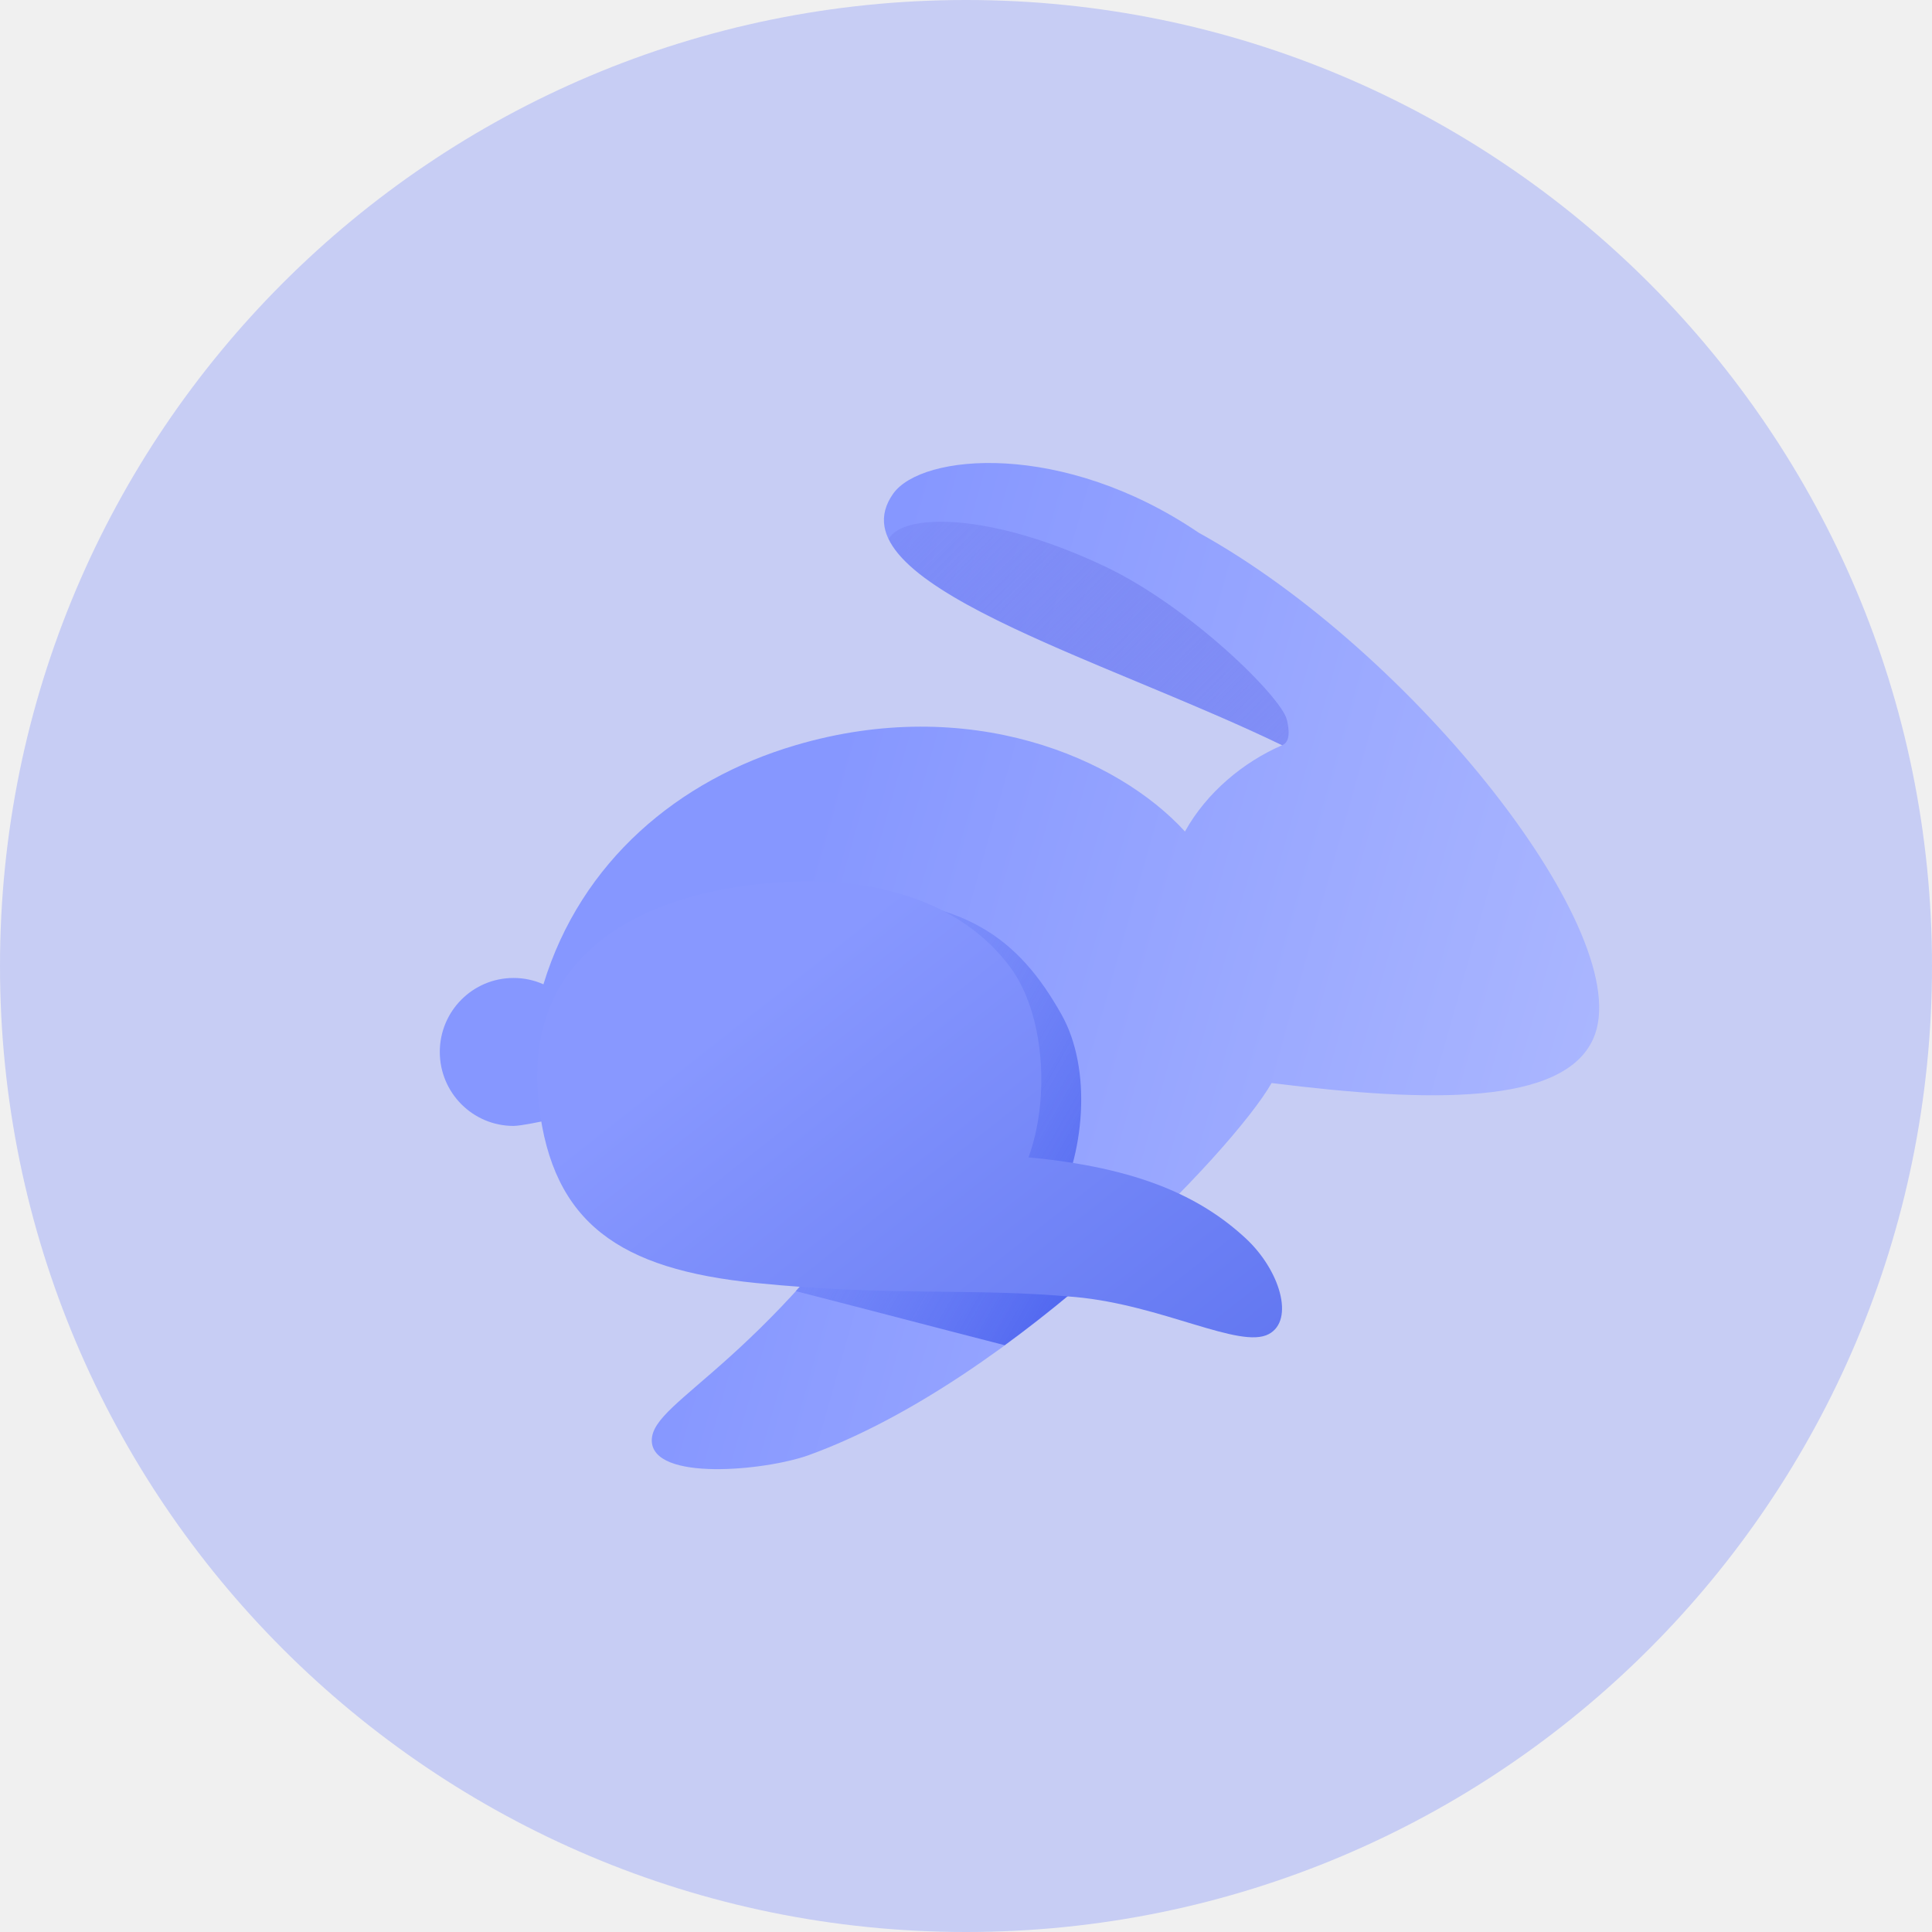
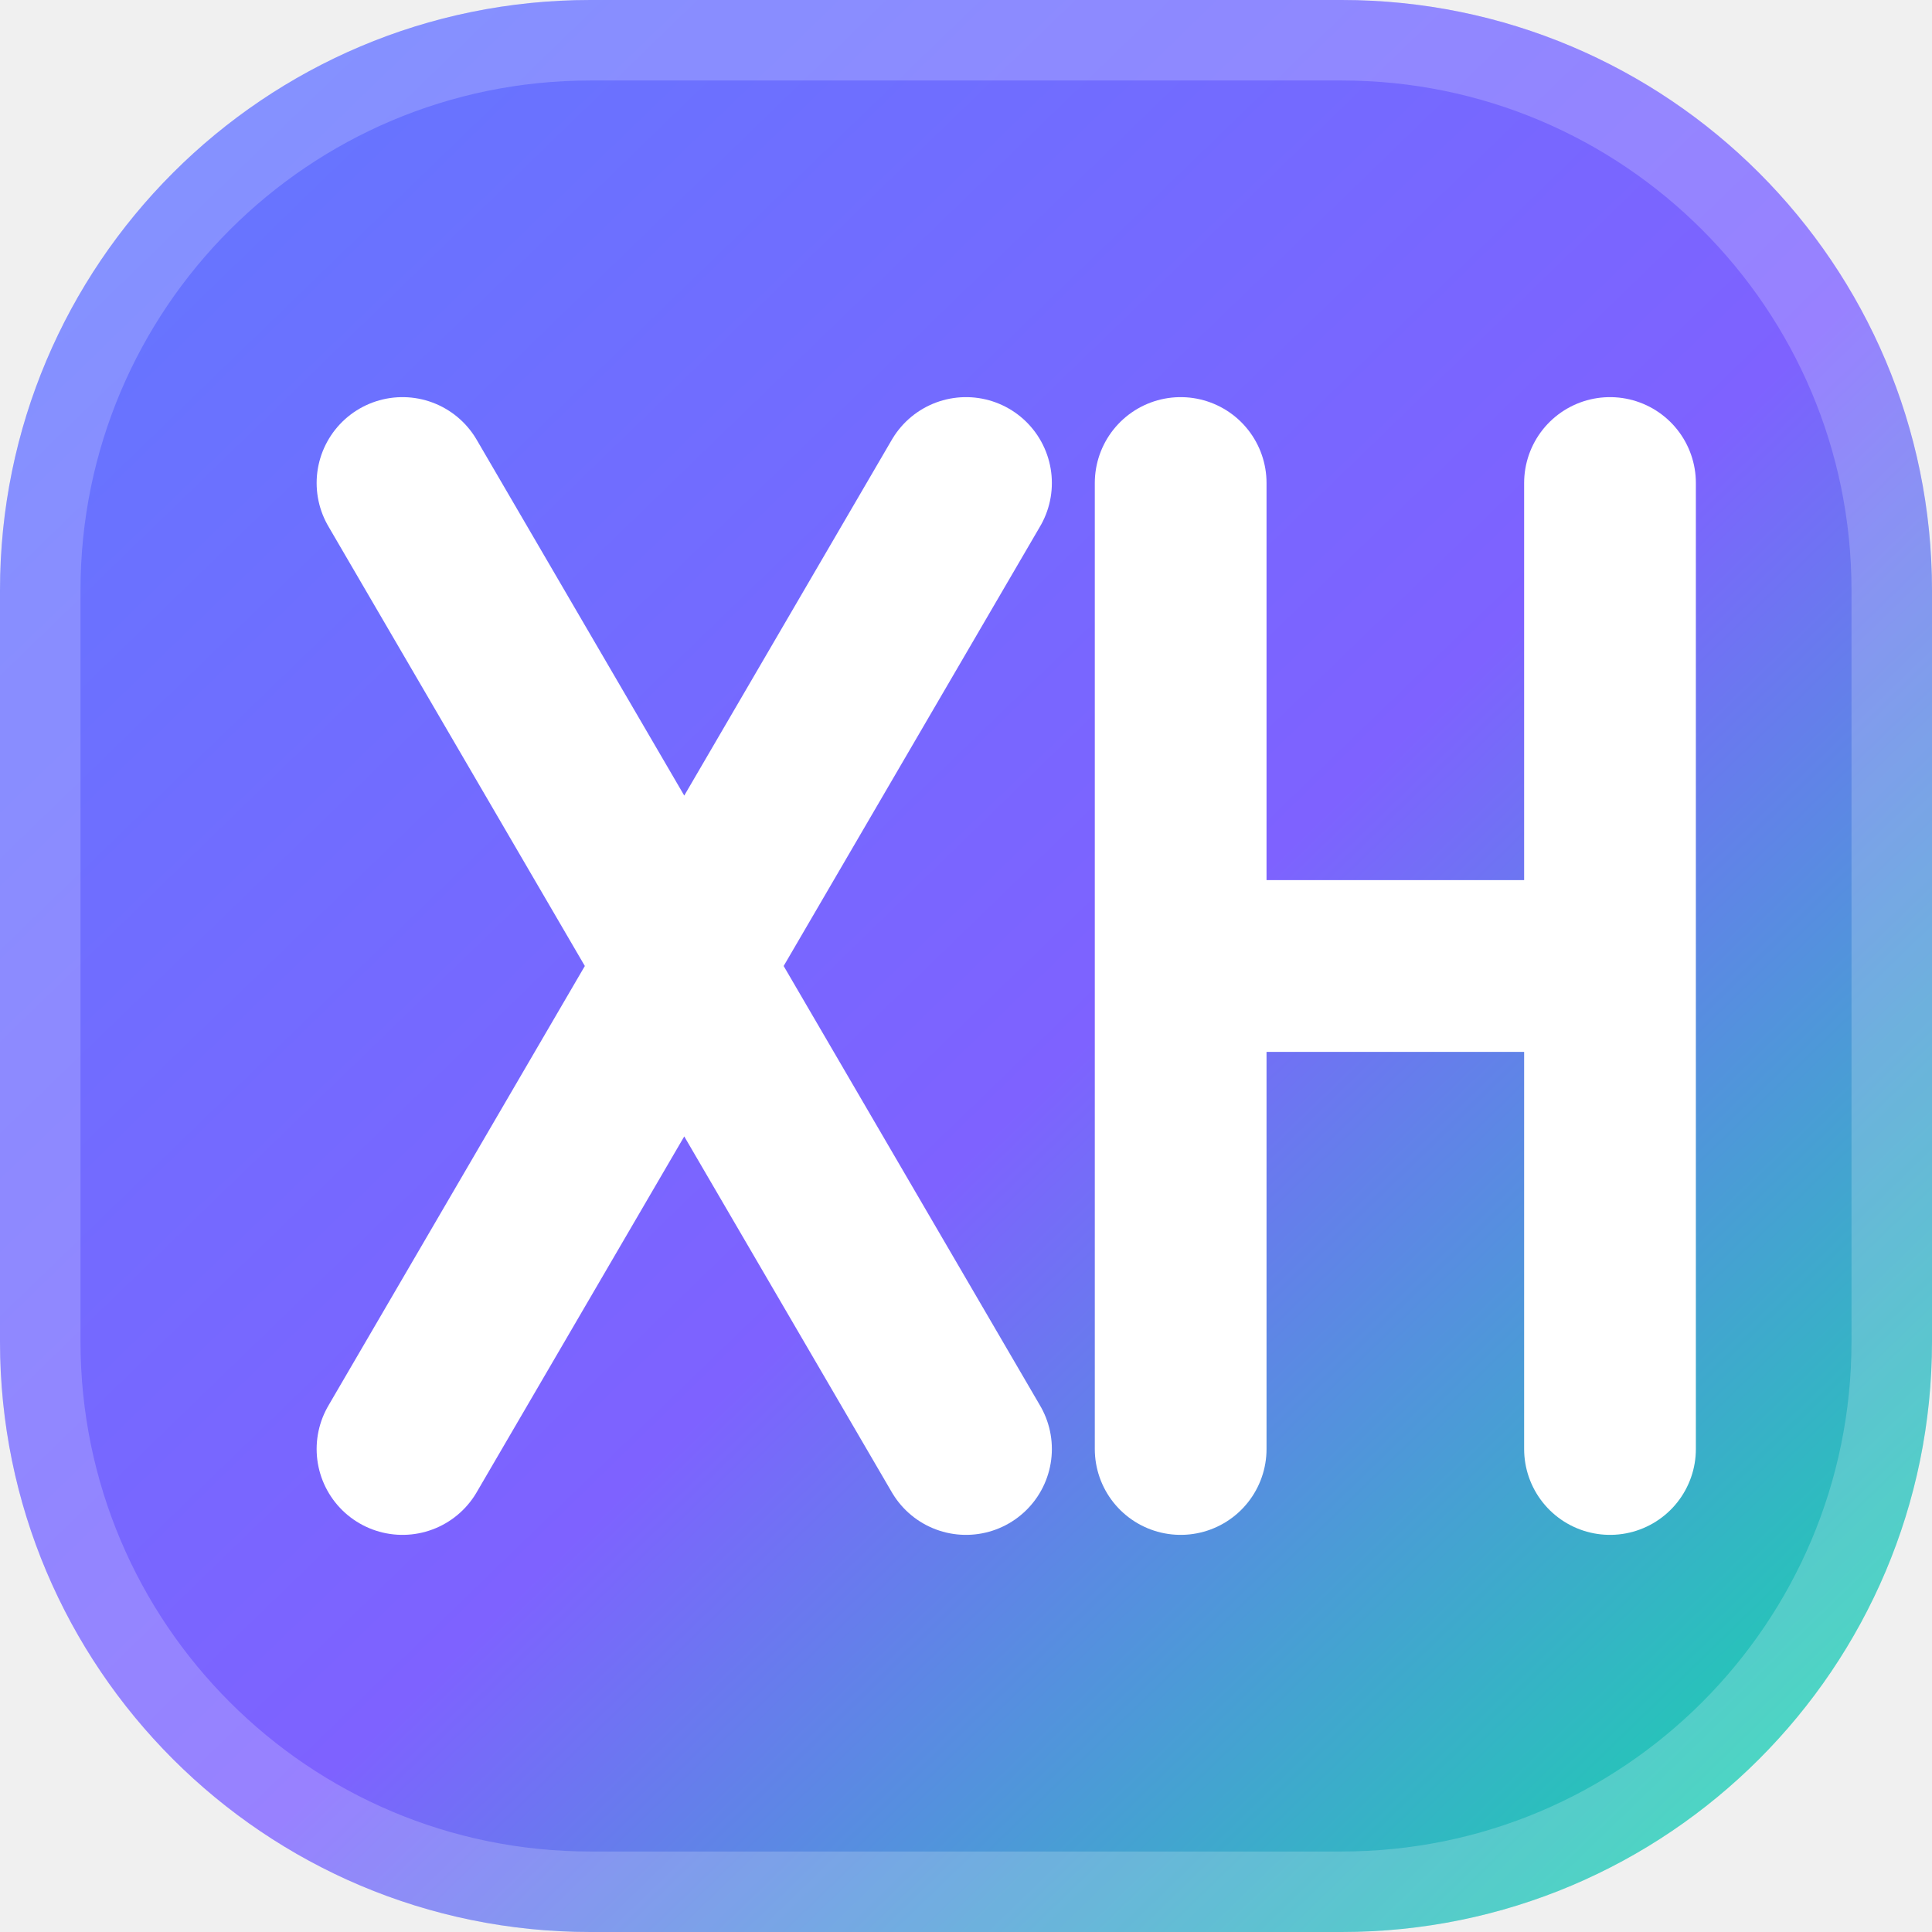
<svg xmlns="http://www.w3.org/2000/svg" width="36" height="36" viewBox="0 0 36 36" fill="none">
-   <circle cx="18" cy="18" r="18" fill="#4C65FF" fill-opacity="0.25" />
-   <path d="M29.688 19.355C30.537 17.453 26.342 12.139 22.334 9.925C19.808 8.21 17.176 8.446 16.643 9.199C15.473 10.851 20.517 12.252 23.89 13.886C23.165 14.202 22.482 14.769 22.08 15.494C20.823 14.117 18.062 12.93 14.823 13.886C12.641 14.53 10.827 16.048 10.126 18.341C9.956 18.265 9.767 18.223 9.569 18.223C8.81 18.223 8.195 18.84 8.195 19.601C8.195 20.363 8.81 20.98 9.569 20.98C9.709 20.98 10.149 20.885 10.149 20.885L17.176 20.936C14.366 25.41 12.145 26.064 12.145 26.838C12.145 27.613 14.27 27.403 15.068 27.115C18.888 25.732 22.99 21.422 23.694 20.181C26.651 20.551 29.135 20.595 29.688 19.355Z" fill="url(#paint0_linear_77613_515)" />
-   <path d="M16.56 10.044C16.803 9.573 18.405 9.523 20.579 10.55C22.177 11.306 23.88 12.992 23.979 13.411C24.022 13.592 24.048 13.824 23.891 13.886C21.108 12.538 17.19 11.347 16.56 10.044Z" fill="url(#paint1_linear_77613_515)" />
-   <path d="M15.645 16.726C17.977 16.726 18.981 17.483 19.78 18.905C20.35 19.919 20.224 21.523 19.62 22.606C20.186 22.747 20.684 22.901 21.124 23.07C20.41 23.738 19.591 24.43 18.721 25.066C17.537 24.763 16.46 24.477 14.827 24.058C15.525 23.294 16.324 22.291 17.176 20.936L10.868 20.889C10.846 20.633 10.84 20.355 10.847 20.052C10.908 17.159 14.362 16.726 15.645 16.726Z" fill="url(#paint2_linear_77613_515)" />
-   <path d="M10.042 20.593C10.3 22.791 11.544 23.652 14.088 23.907C16.632 24.162 18.091 23.991 20.034 24.168C21.656 24.316 23.105 25.146 23.642 24.859C24.126 24.601 23.855 23.669 23.208 23.071C22.369 22.296 21.208 21.757 19.165 21.566C19.572 20.447 19.458 18.879 18.826 18.025C17.912 16.792 16.224 16.234 14.088 16.478C11.857 16.732 9.718 17.834 10.042 20.593Z" fill="url(#paint3_linear_77613_515)" />
+   <rect width="36" height="36" rx="11" fill="url(#paint0)" />
+   <rect x="0.75" y="0.75" width="34.5" height="34.5" rx="10.25" stroke="white" stroke-opacity="0.2" stroke-width="1.5" />
+   <path d="M7.5 9L18 27M18 9L7.5 27M22 9V27M30 9V27M22 18H30" stroke="white" stroke-width="3.2" stroke-linecap="round" />
  <defs>
-     <linearGradient id="paint0_linear_77613_515" x1="14.569" y1="17.671" x2="29.513" y2="21.894" gradientUnits="userSpaceOnUse">
-       <stop stop-color="#8697FF" />
-       <stop offset="1" stop-color="#ABB7FF" />
-     </linearGradient>
-     <linearGradient id="paint1_linear_77613_515" x1="26.991" y1="17.386" x2="16.177" y2="6.584" gradientUnits="userSpaceOnUse">
-       <stop stop-color="#8697FF" />
-       <stop offset="1" stop-color="#5156D8" stop-opacity="0" />
-     </linearGradient>
-     <linearGradient id="paint2_linear_77613_515" x1="21.424" y1="23.448" x2="11.055" y2="17.506" gradientUnits="userSpaceOnUse">
-       <stop stop-color="#465EED" />
-       <stop offset="1" stop-color="#8697FF" stop-opacity="0" />
-     </linearGradient>
-     <linearGradient id="paint3_linear_77613_515" x1="15.461" y1="17.558" x2="22.488" y2="26.457" gradientUnits="userSpaceOnUse">
-       <stop stop-color="#8898FF" />
-       <stop offset="0.984" stop-color="#6277F1" />
+     <linearGradient id="paint0" x1="3" y1="2" x2="34" y2="34" gradientUnits="userSpaceOnUse">
+       <stop stop-color="#6576FF" />
+       <stop offset="0.55" stop-color="#7E62FF" />
+       <stop offset="1" stop-color="#18D4AE" />
    </linearGradient>
  </defs>
</svg>
